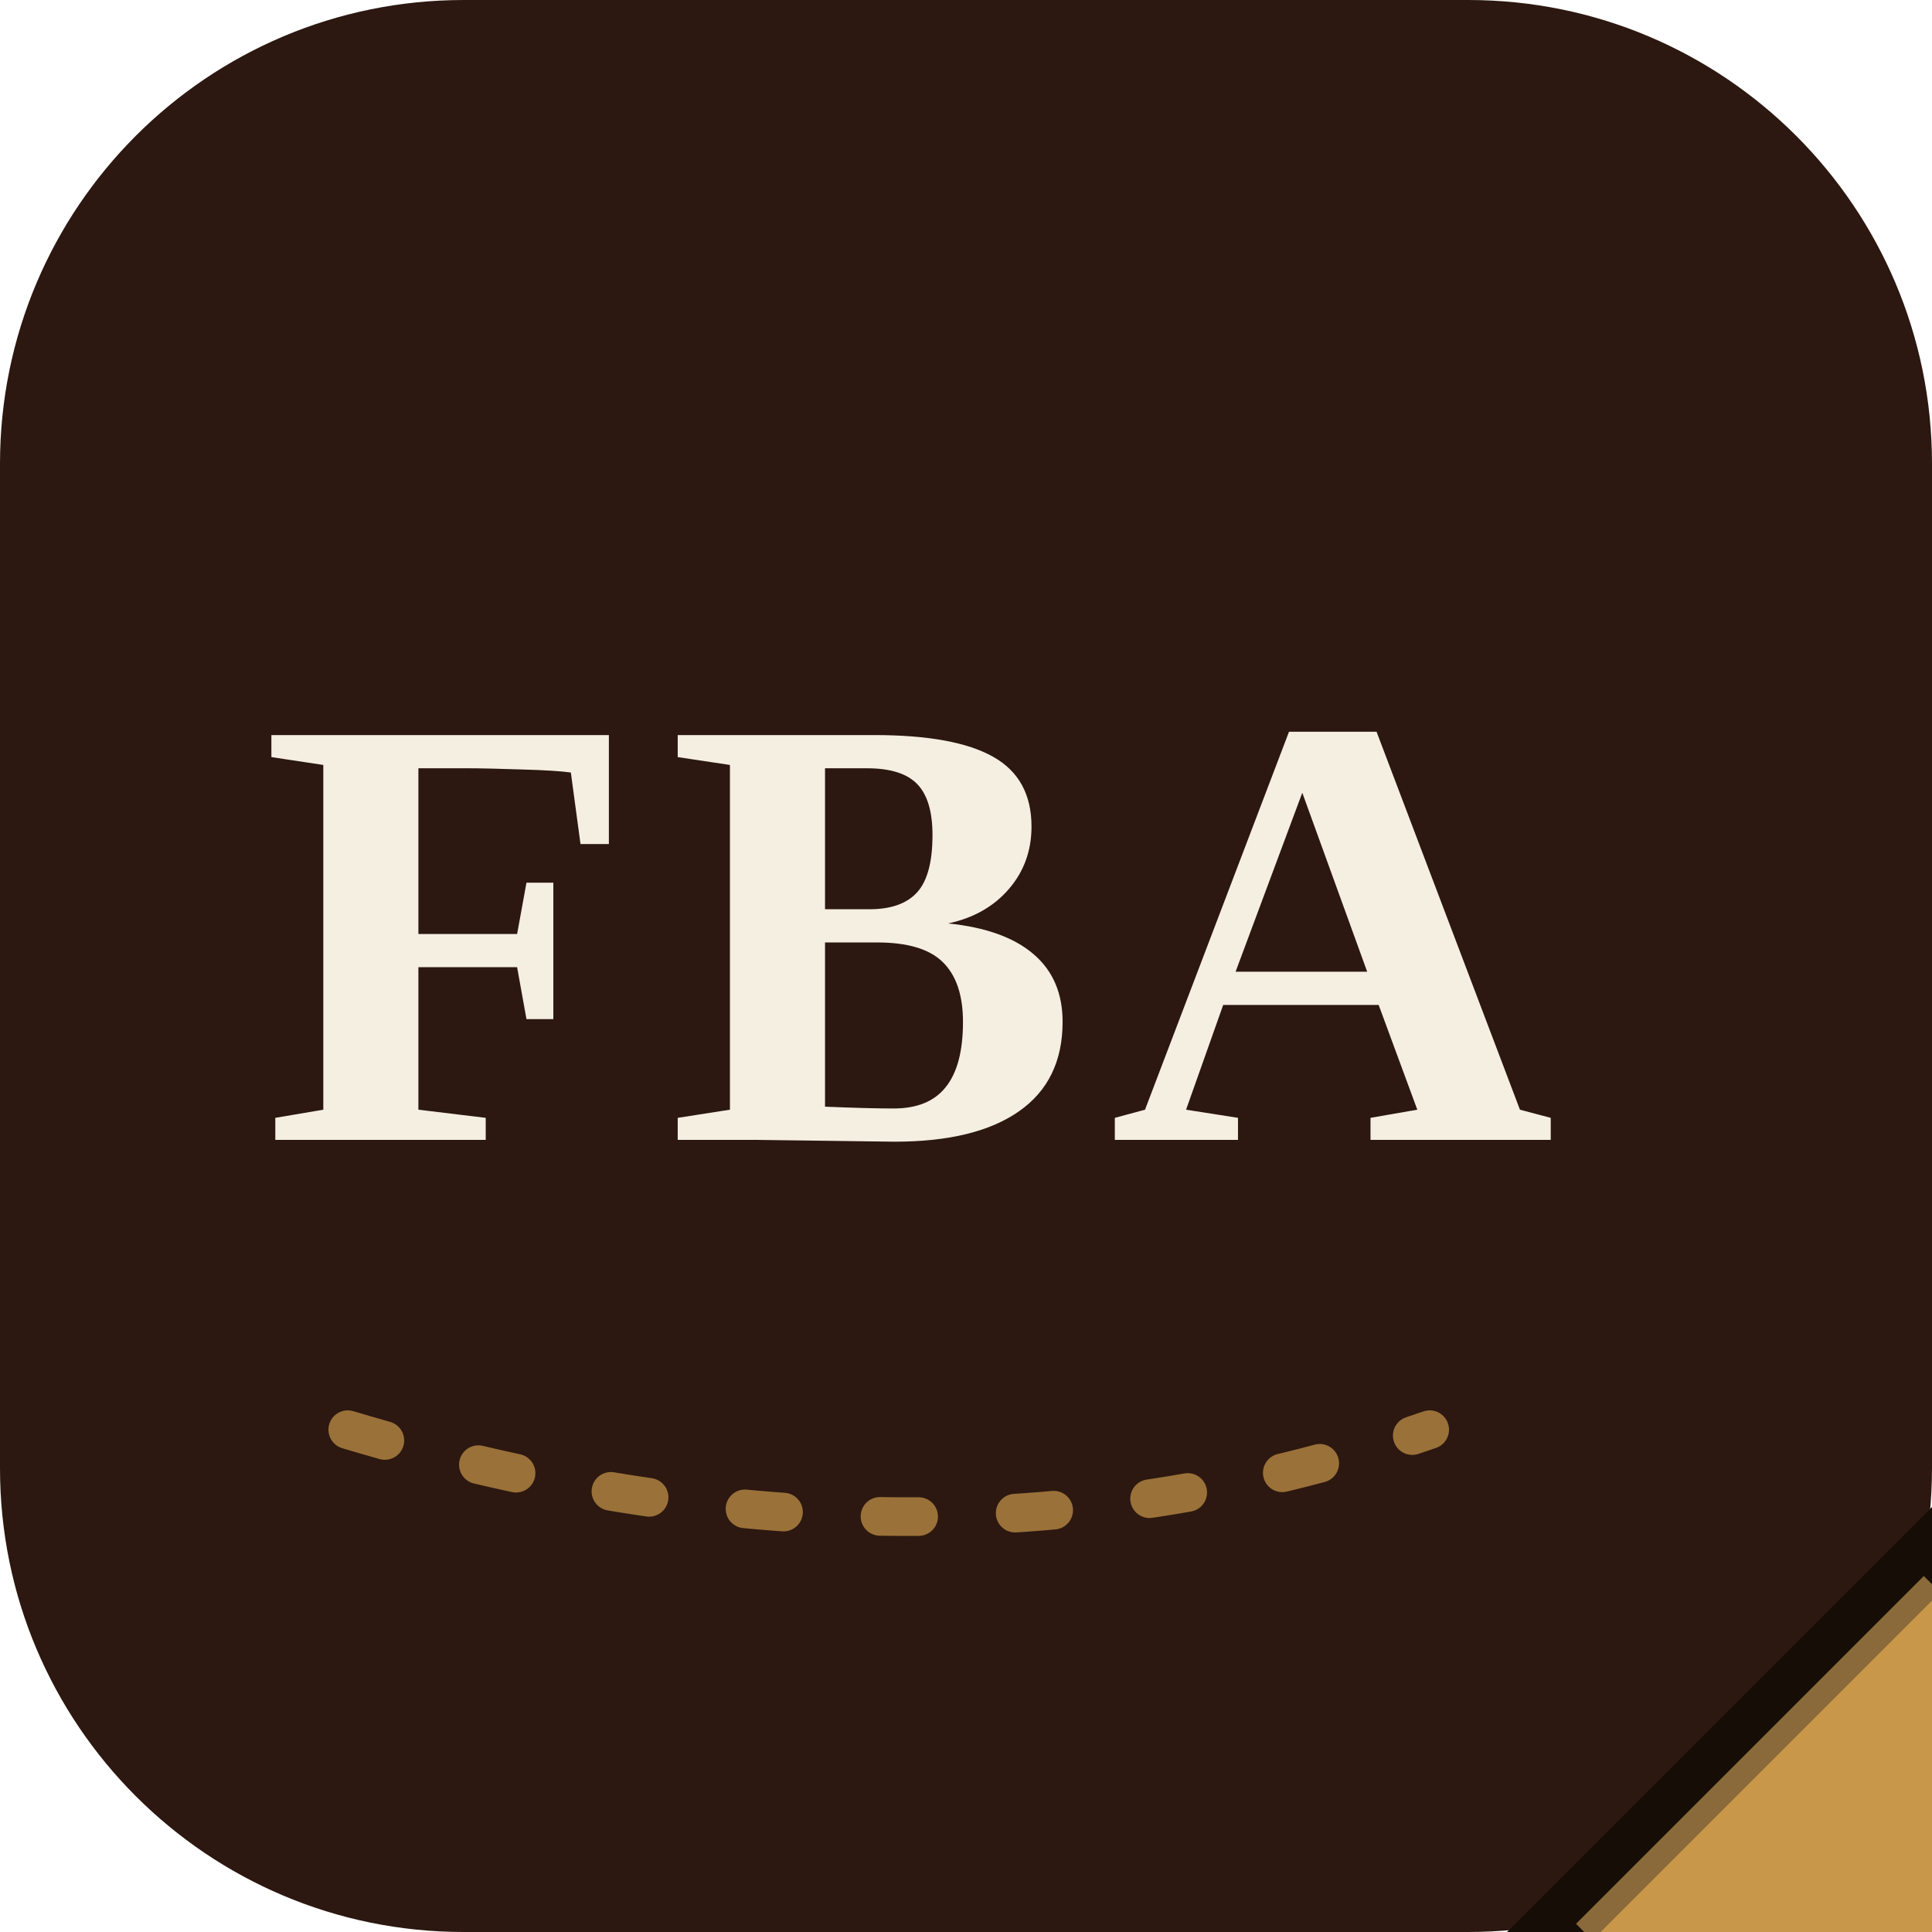
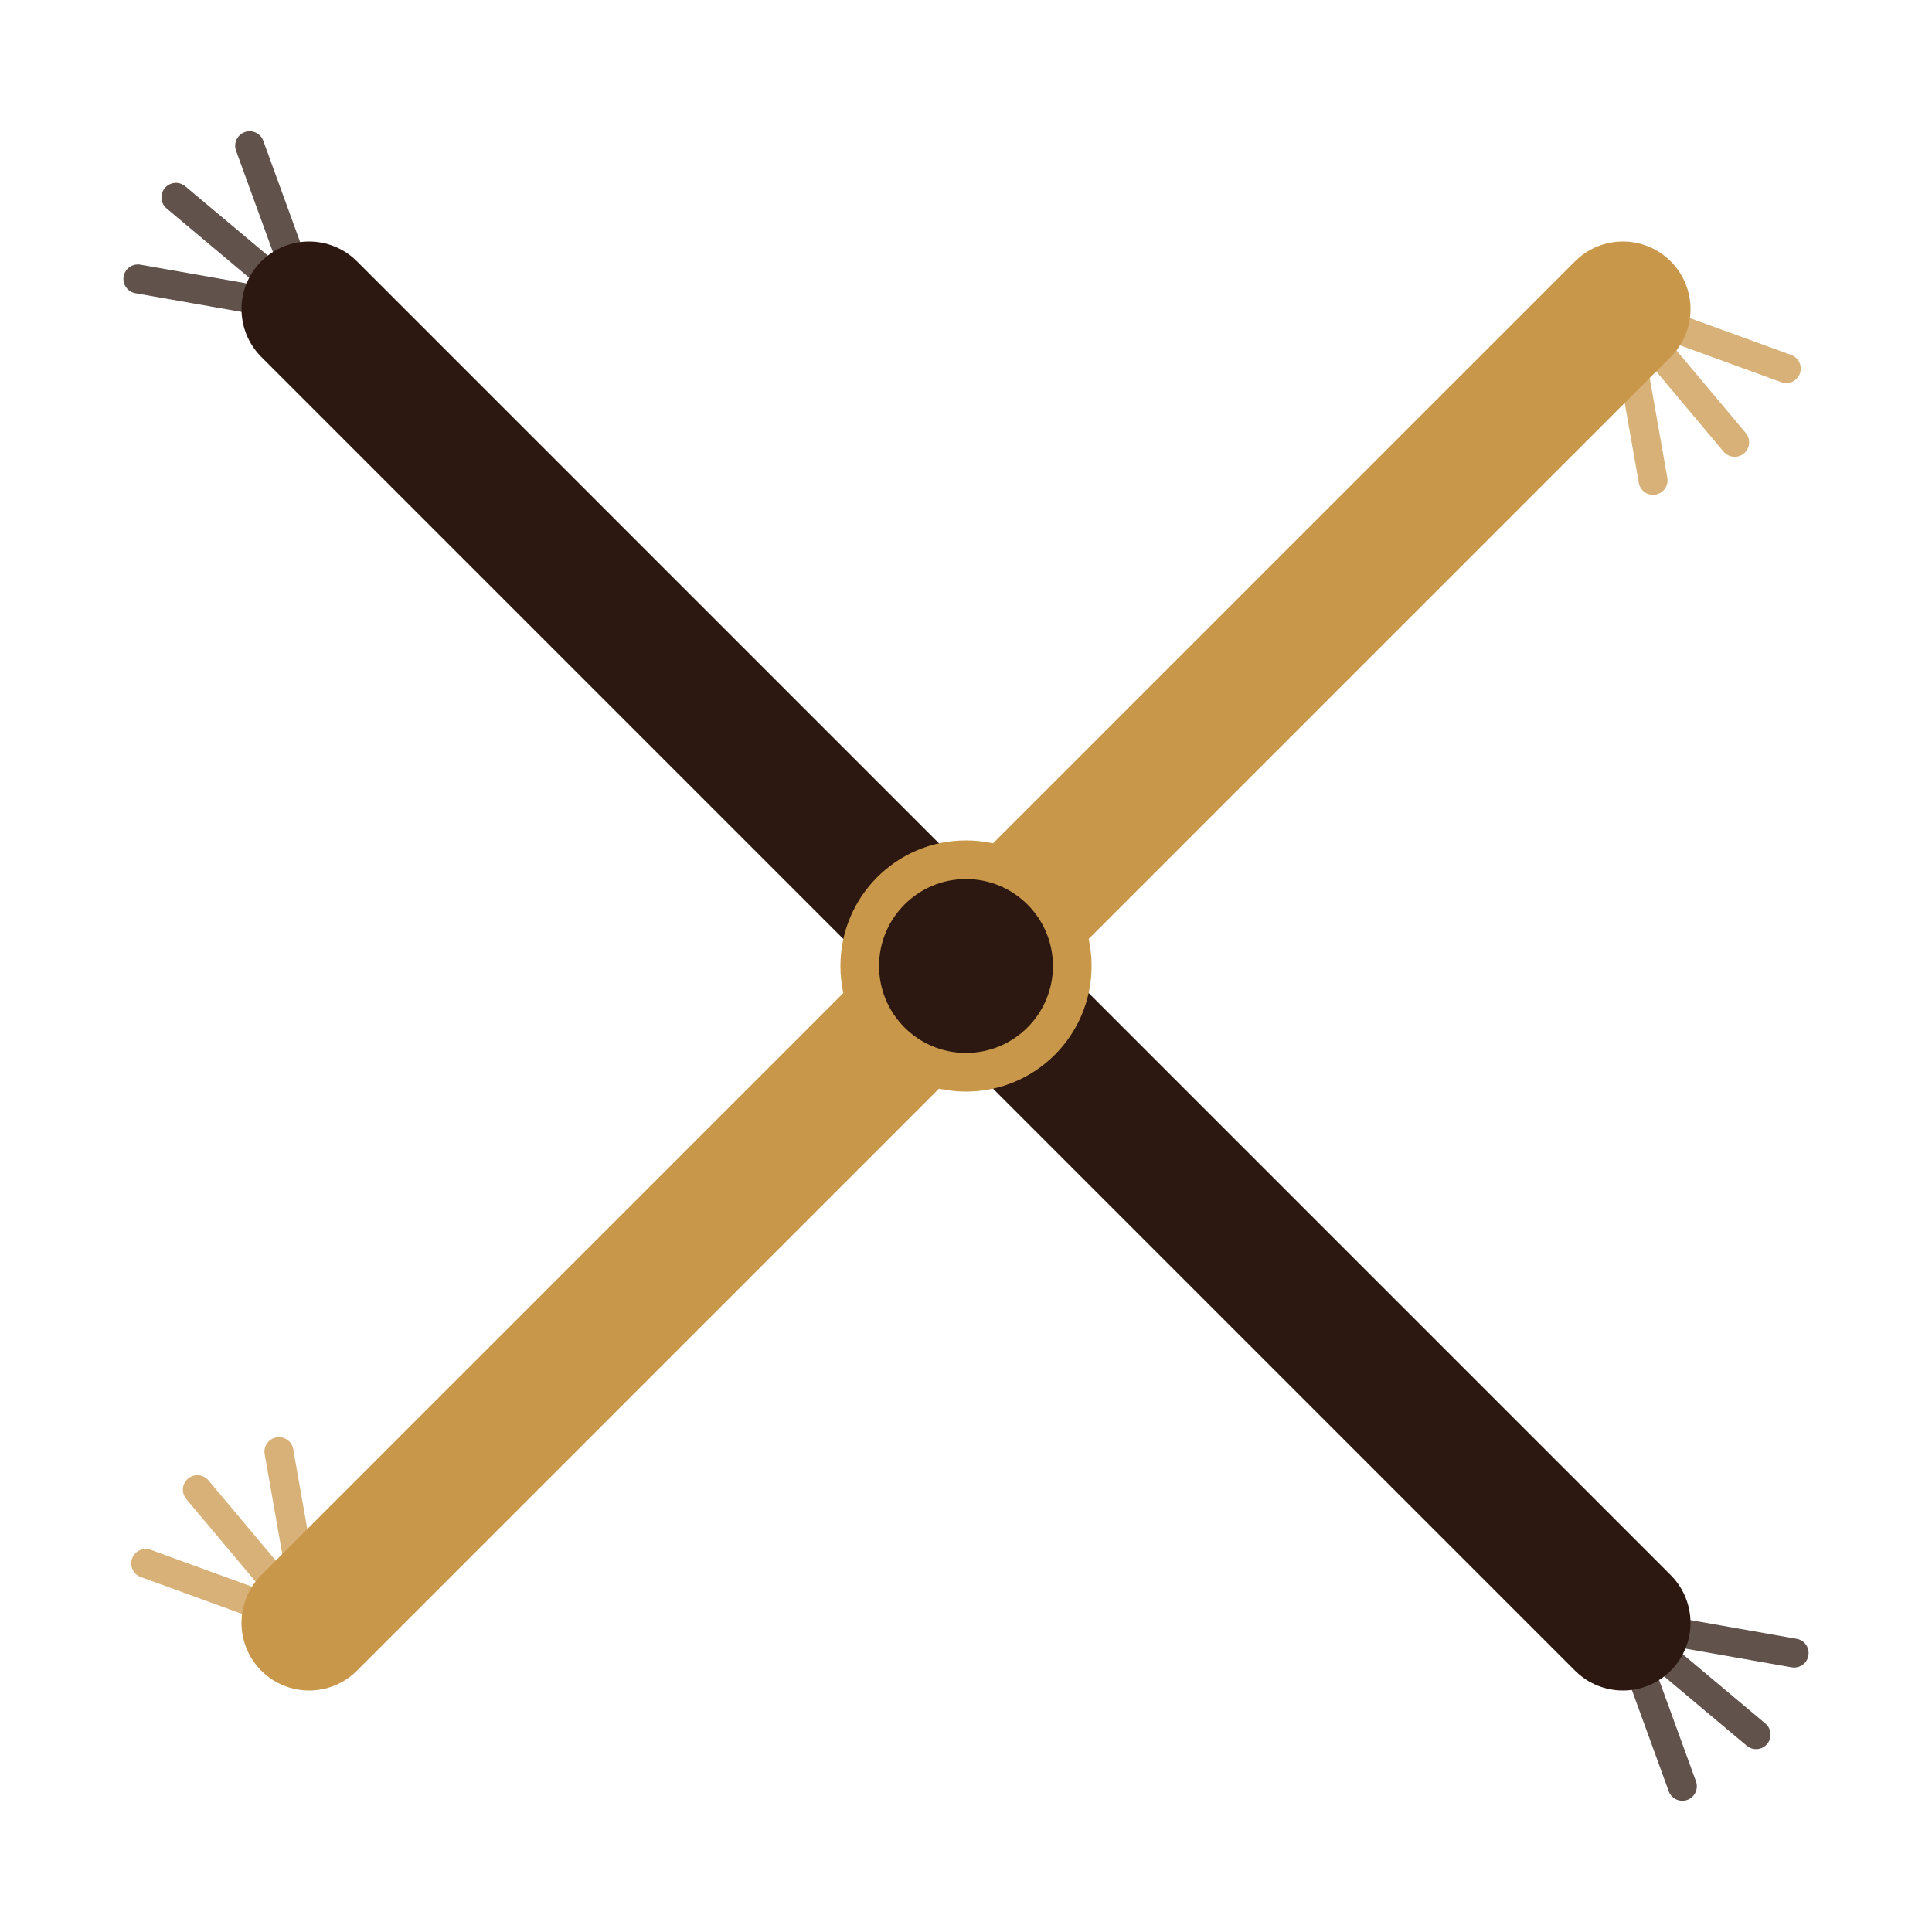
<svg xmlns="http://www.w3.org/2000/svg" width="100" height="100" viewBox="0 0 100 100" role="img" aria-label="FabricsBossArena">
-   <rect x="0" y="0" width="100" height="100" rx="24" fill="#2C1810" />
-   <polygon points="78,100 100,100 100,78" fill="#170D07" />
-   <polygon points="82,100 100,100 100,82" fill="#C9974A" />
-   <line x1="82" y1="100" x2="100" y2="82" stroke="#8A6A3A" stroke-width="1.2" />
-   <path d="M18 74 Q 48 83 74 74" stroke="#C9974A" stroke-width="2" stroke-dasharray="2 5" stroke-linecap="round" fill="none" opacity="0.7" />
-   <text x="47" y="59" text-anchor="middle" font-family="Georgia, 'Times New Roman', serif" font-size="32" font-weight="700" letter-spacing="1.5" fill="#F5EFE1">FBA</text>
+   <path d="M16 84 C 34 66, 42 58, 50 50 C 58 42, 66 34, 84 16" stroke="#C9974A" stroke-width="7" stroke-linecap="round" fill="none" />
+   <path d="M16 16 C 34 34, 42 42, 50 50 C 58 58, 66 66, 84 84" stroke="#2C1810" stroke-width="7" stroke-linecap="round" fill="none" />
+   <g stroke-linecap="round" stroke-width="1.5" opacity="0.75">
+     <line x1="16" y1="84" x2="7.543" y2="80.922" stroke="#C9974A" />
+     <line x1="16" y1="84" x2="10.215" y2="77.106" stroke="#C9974A" />
+     <line x1="16" y1="84" x2="14.438" y2="75.137" stroke="#C9974A" />
+     <line x1="84" y1="16" x2="92.457" y2="19.078" stroke="#C9974A" />
+     <line x1="84" y1="16" x2="89.785" y2="22.894" stroke="#C9974A" />
+     <line x1="84" y1="16" x2="85.562" y2="24.863" stroke="#C9974A" />
+     <line x1="16" y1="16" x2="7.137" y2="14.438" stroke="#2C1810" />
+     <line x1="16" y1="16" x2="9.106" y2="10.215" stroke="#2C1810" />
+     <line x1="16" y1="16" x2="12.922" y2="7.543" stroke="#2C1810" />
+     <line x1="84" y1="84" x2="92.863" y2="85.562" stroke="#2C1810" />
+     <line x1="84" y1="84" x2="90.894" y2="89.785" stroke="#2C1810" />
+     <line x1="84" y1="84" x2="87.078" y2="92.457" stroke="#2C1810" />
+   </g>
+   <circle cx="50" cy="50" r="5.5" fill="#2C1810" stroke="#C9974A" stroke-width="2" />
</svg>
